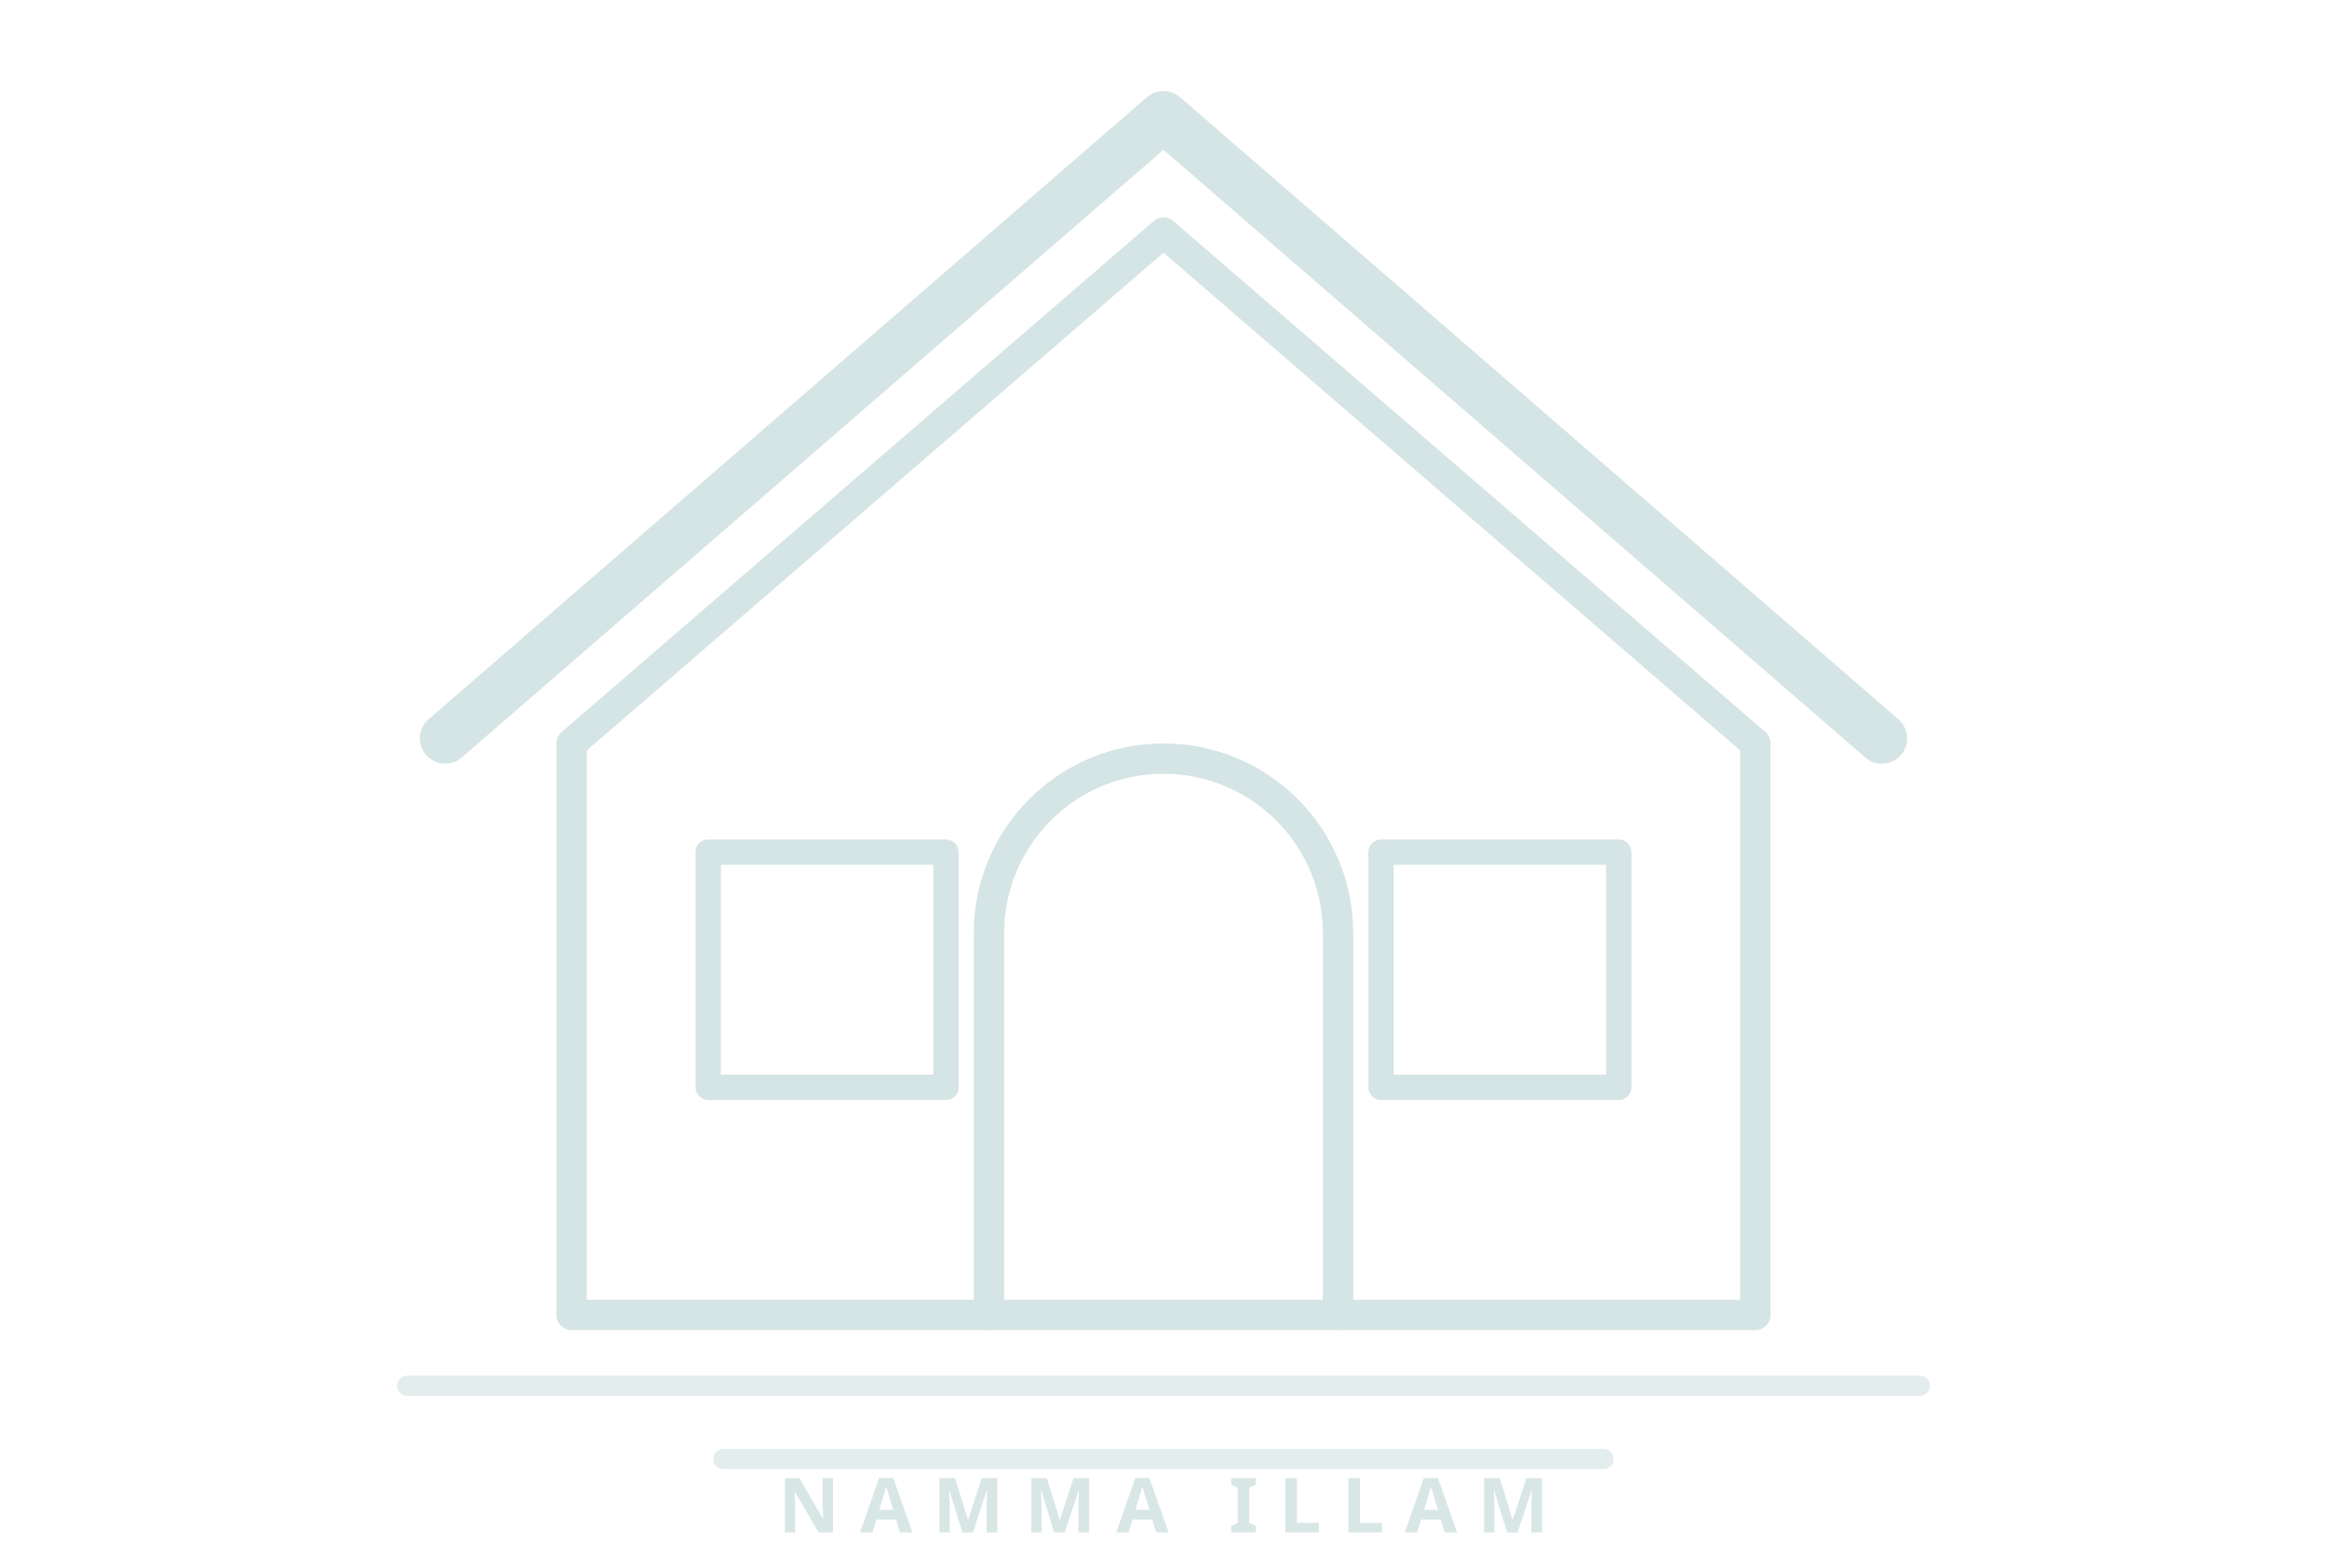
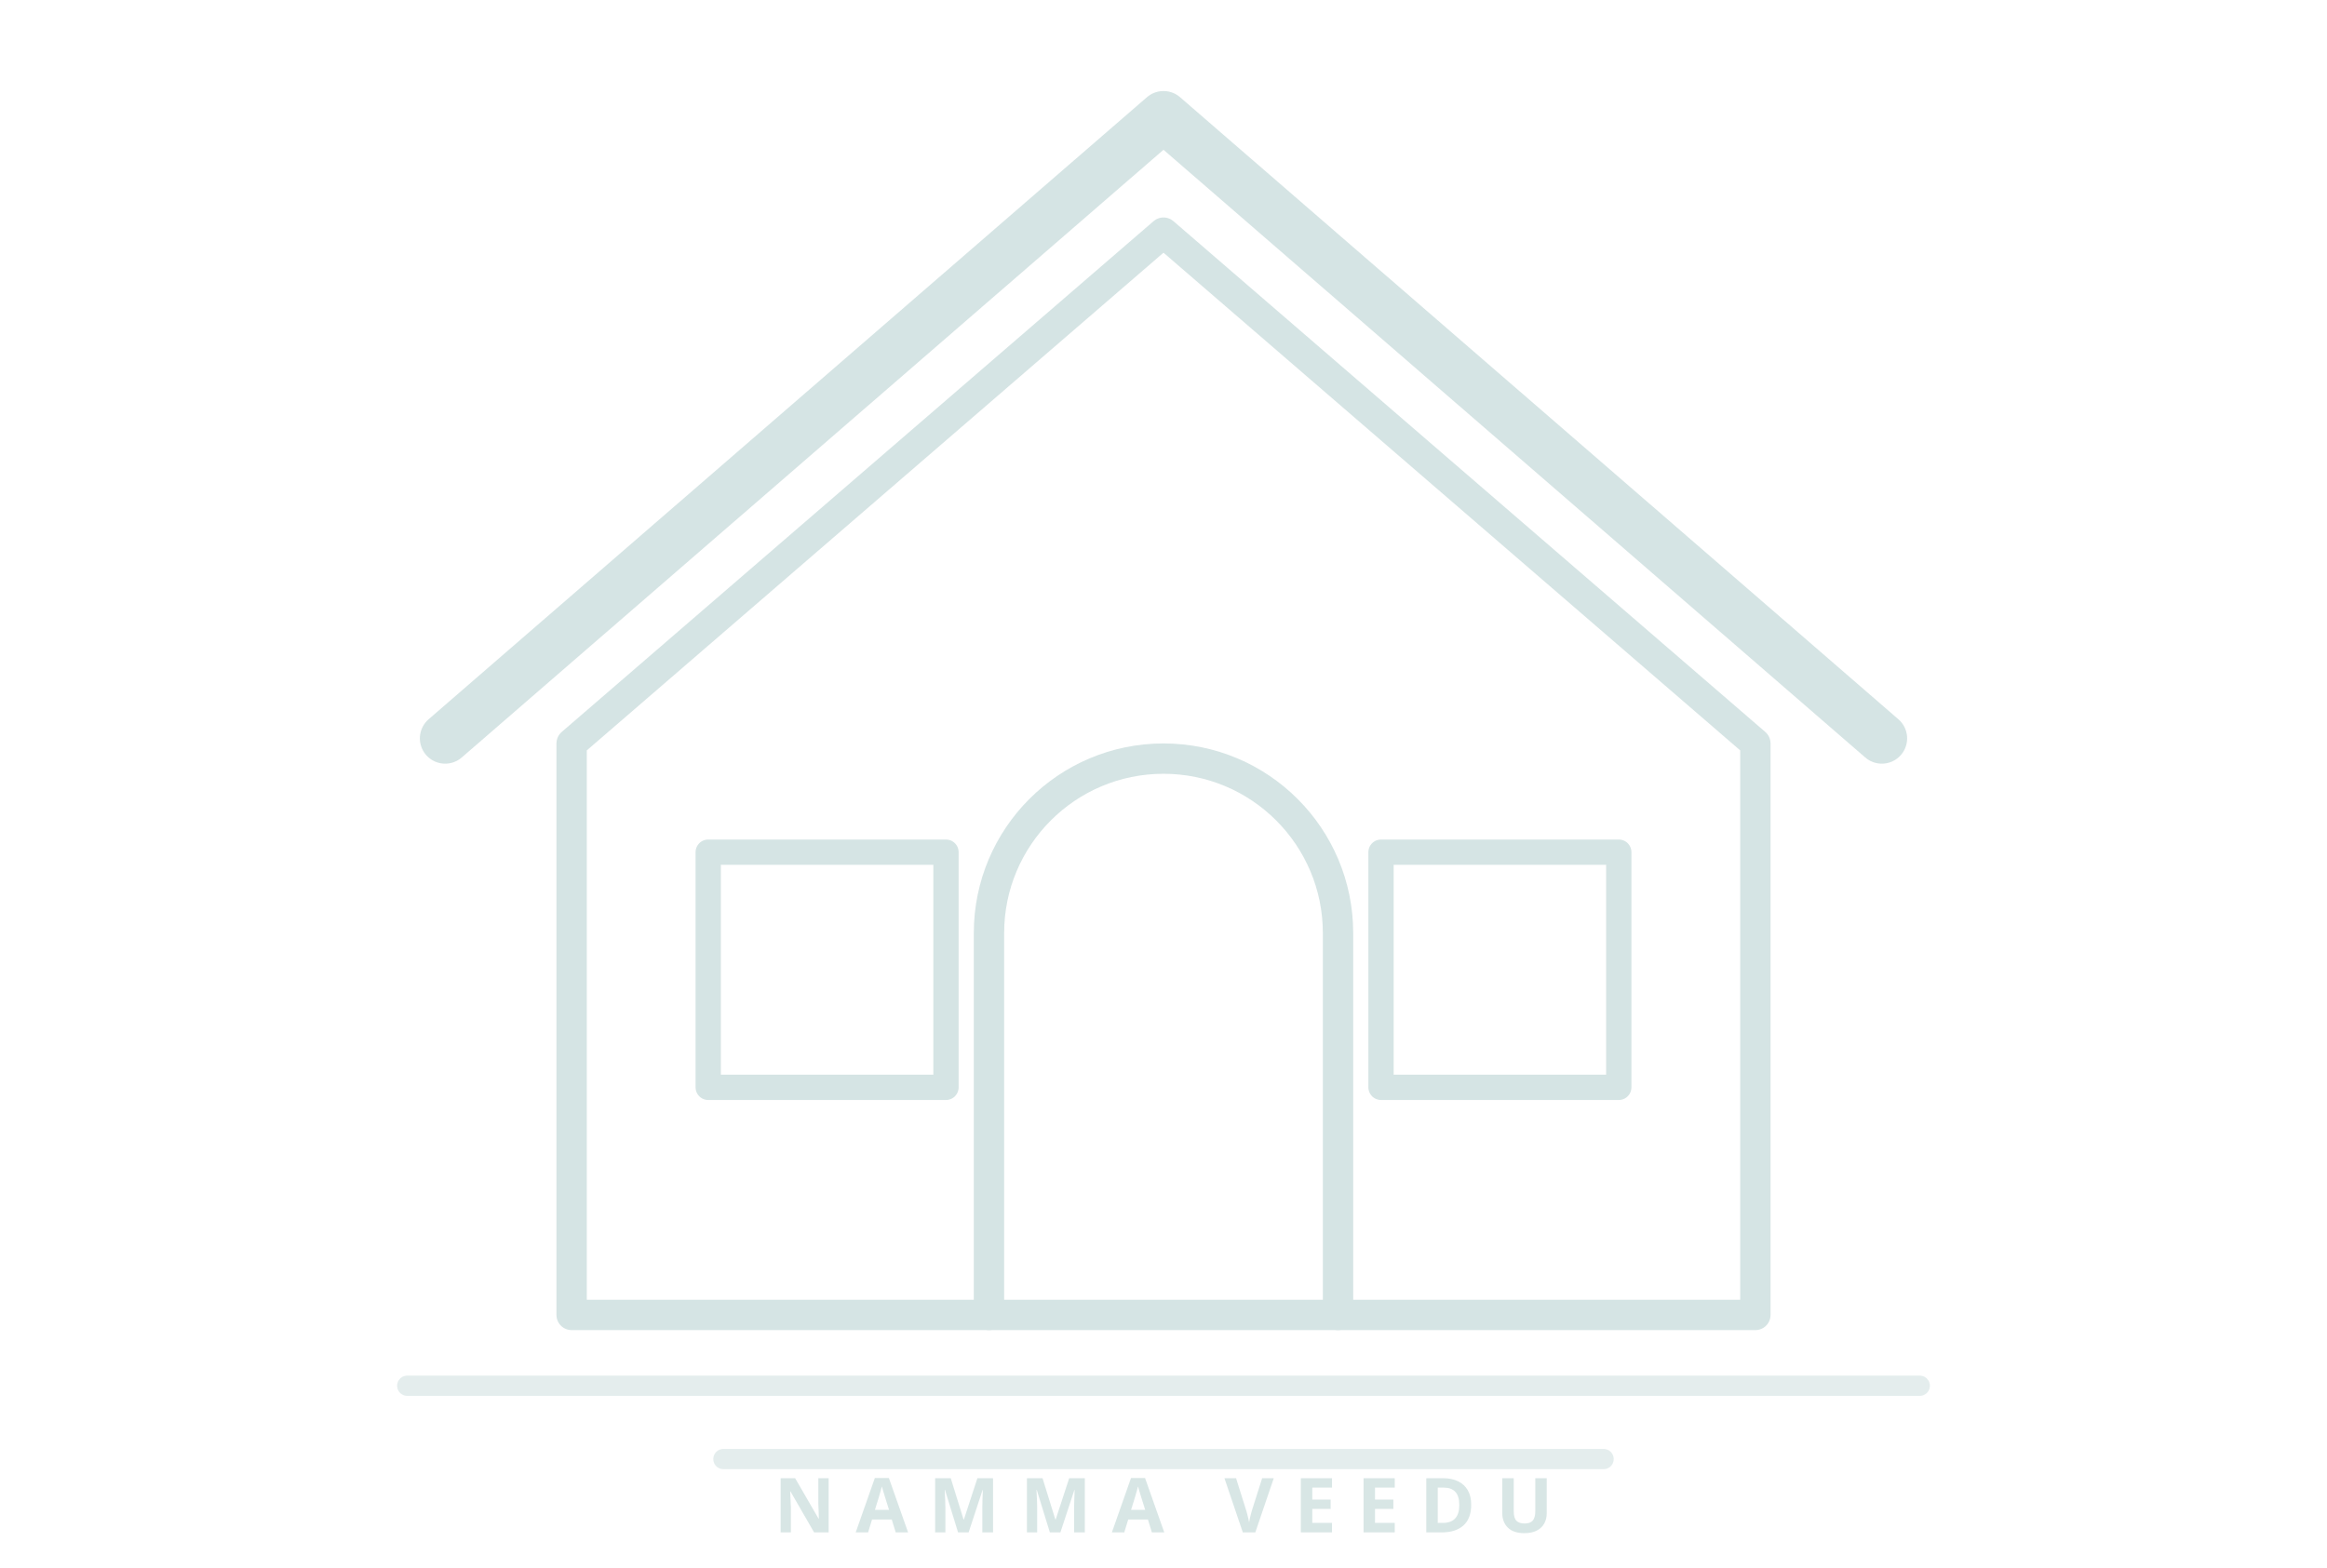
<svg xmlns="http://www.w3.org/2000/svg" viewBox="0 0 920 620">
  <g fill="none" stroke="#075E5D" stroke-linecap="round" stroke-linejoin="round" opacity=".17">
    <path d="M226 294 460 92l234 202v226H226z" stroke-width="12" />
    <path d="m176 292 284-246 284 246" stroke-width="20" />
    <path d="M391 520V369a69 69 0 0 1 138 0v151" stroke-width="12" />
    <path d="M280 337h94v93h-94zM546 337h94v93h-94z" stroke-width="10" />
    <path d="M161 548h598M286 577h348" stroke-width="8" opacity=".65" />
  </g>
-   <text x="460" y="606" text-anchor="middle" fill="#075E5D" fill-opacity=".16" font-family="Aptos, Segoe UI, sans-serif" font-size="30" font-weight="700" letter-spacing="8">NAMMA ILLAM</text>
+   <text x="460" y="606" text-anchor="middle" fill="#075E5D" fill-opacity=".16" font-family="Aptos, Segoe UI, sans-serif" font-size="30" font-weight="700" letter-spacing="8">NAMMA VEEDU</text>
</svg>
